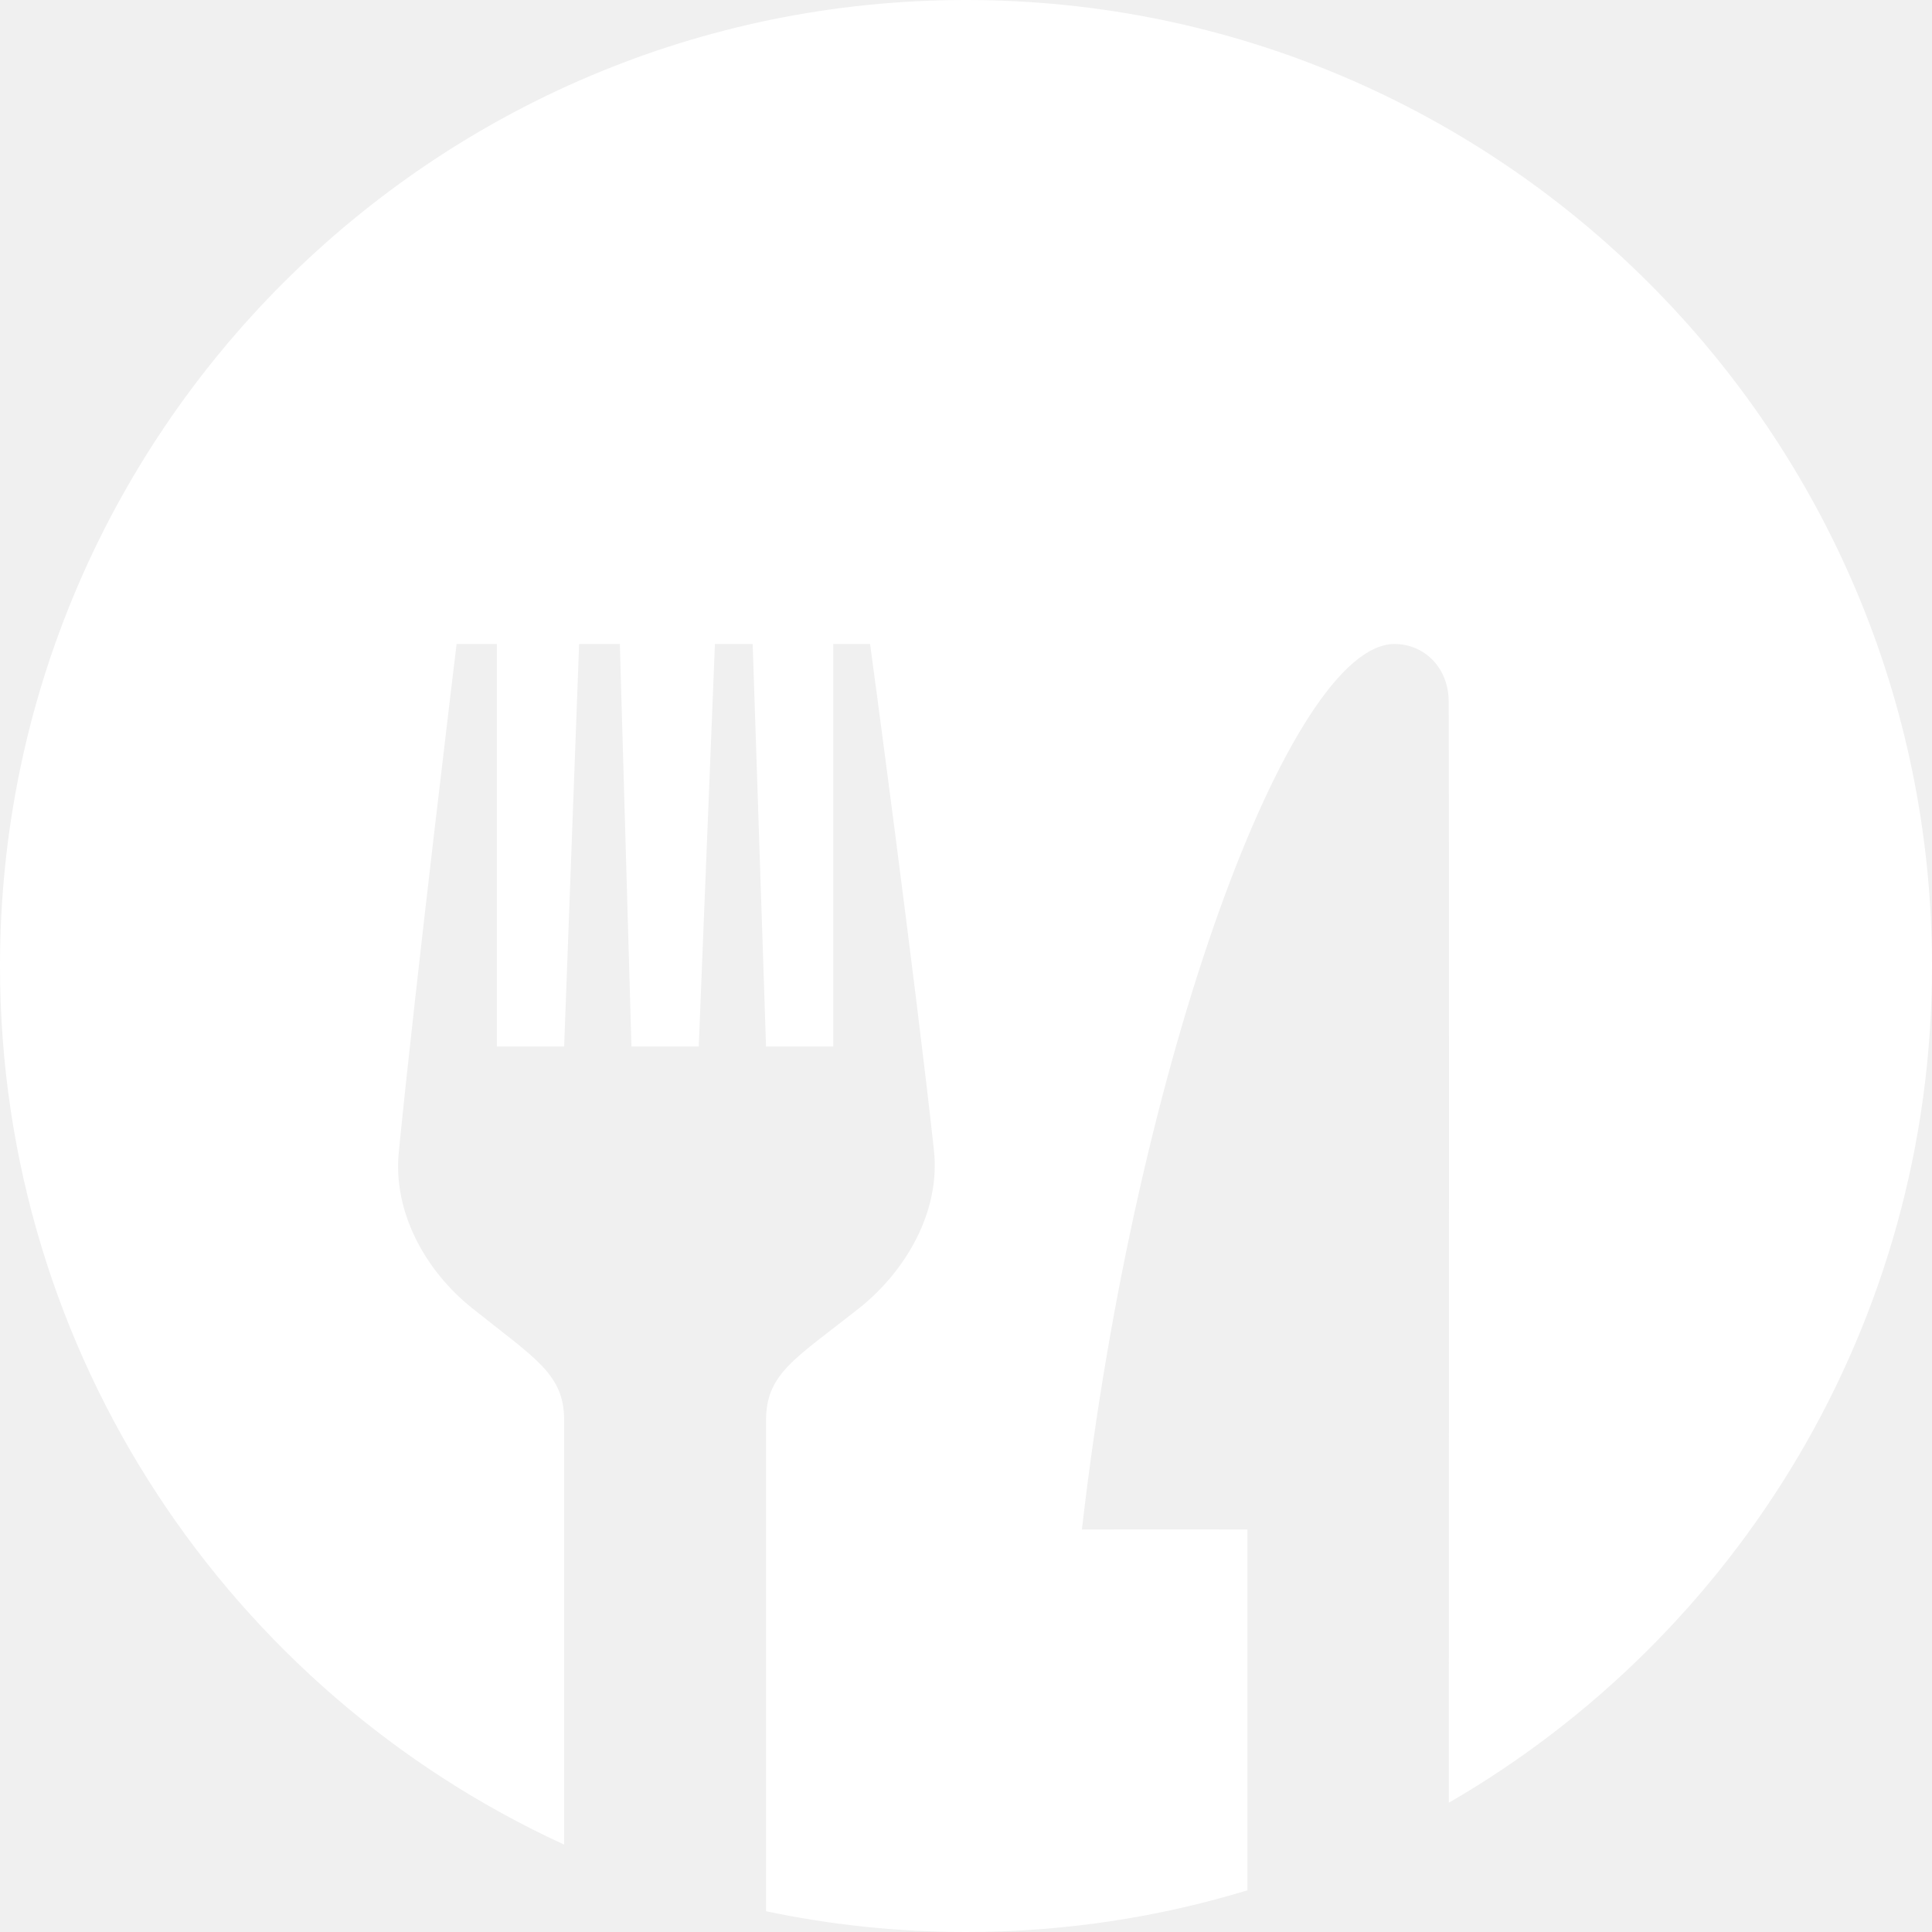
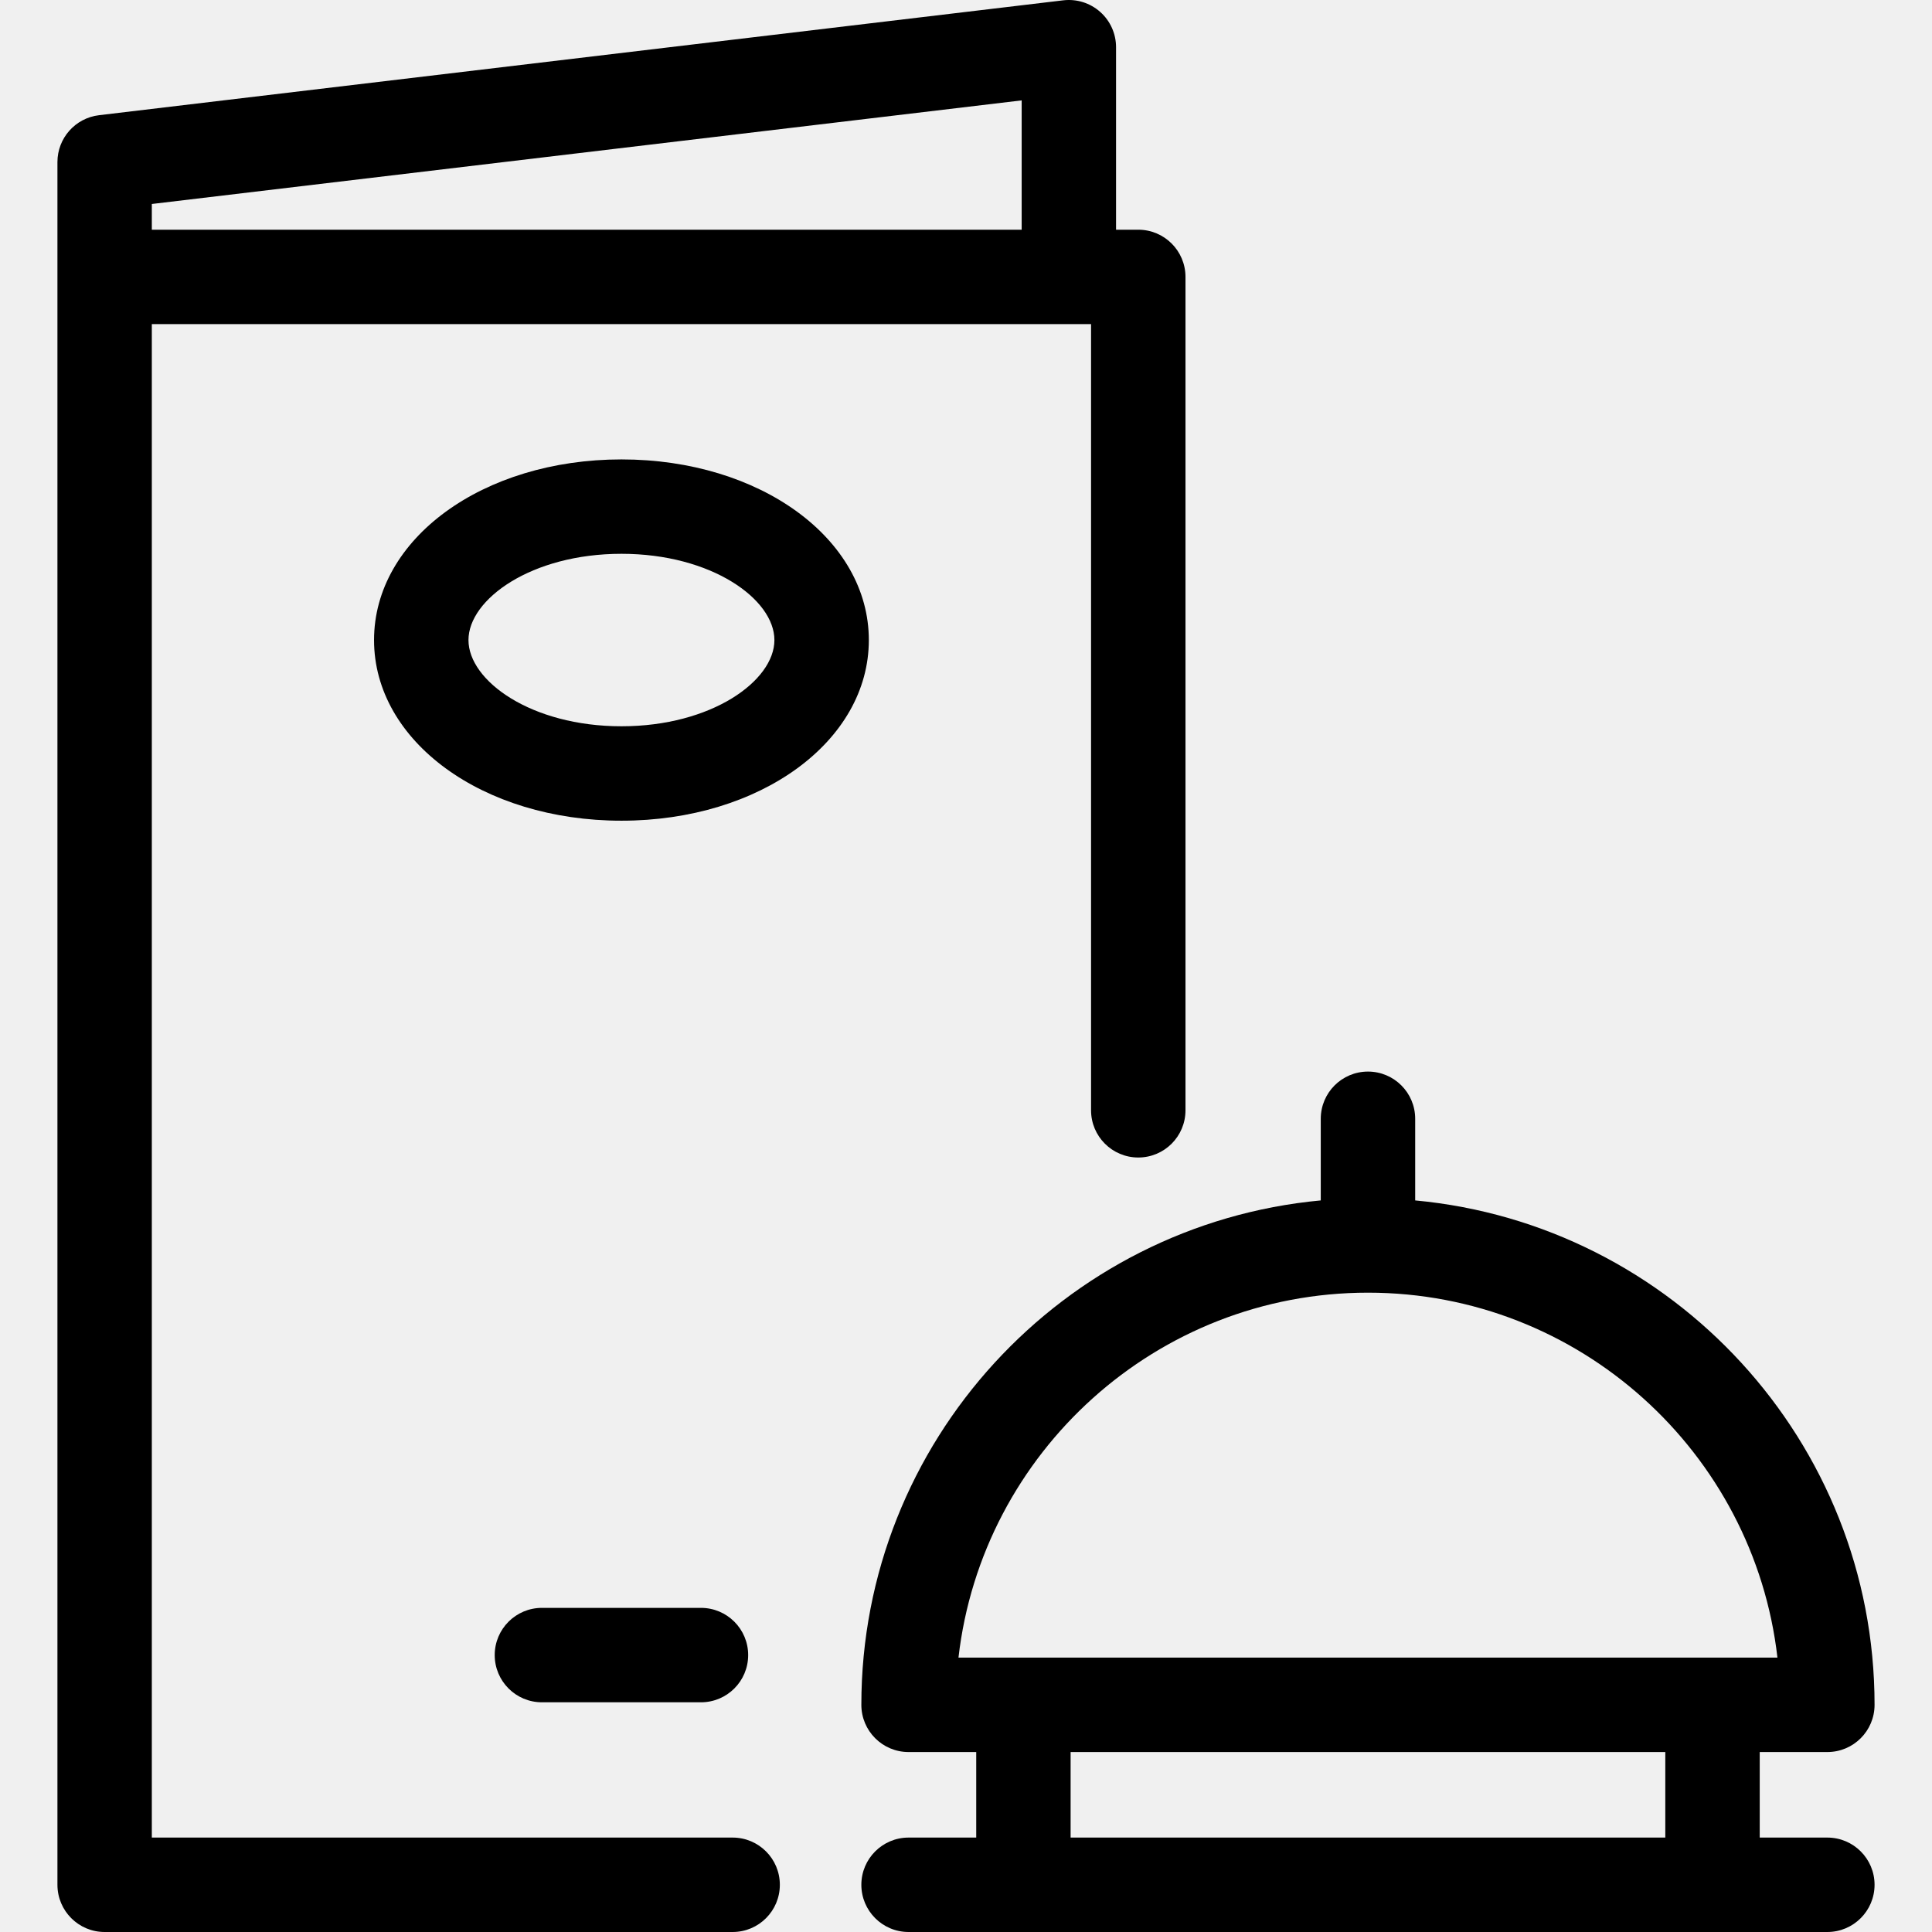
- <svg xmlns="http://www.w3.org/2000/svg" width="24" height="24" viewBox="0 0 24 24" fill="none">
-   <path fill-rule="evenodd" clip-rule="evenodd" d="M7.008 22.914C2.874 21.018 0 16.842 0 12C0 5.377 5.377 0 12 0C18.623 0 24 5.377 24 12C24 16.439 21.585 20.318 17.998 22.394C18 16.996 18.002 9.585 17.996 8.709C17.993 8.297 17.696 8 17.323 8C16.026 8 14.108 13.17 13.44 19C14.519 18.997 15.496 19 15.496 19V23.482C14.389 23.819 13.216 24 12 24C11.148 24 10.317 23.911 9.516 23.742V17.646C9.516 17.061 9.876 16.881 10.667 16.255C11.261 15.785 11.683 15.043 11.602 14.292C11.371 12.171 10.809 8 10.809 8H10.351V13H9.516L9.35 8H8.881L8.68 13H7.844L7.7 8H7.194L7.008 13H6.172V8H5.672C5.672 8 5.163 12.198 4.954 14.312C4.88 15.053 5.28 15.781 5.861 16.247C6.648 16.877 7.008 17.066 7.008 17.642V22.914V22.914Z" fill="white" />
+ <svg xmlns="http://www.w3.org/2000/svg" width="48" height="48" viewBox="0 0 48 48" fill="none">
+   <g clip-path="url(#clip0)">
+     <path d="M45.4 45.654H43.72V43.529H45.4C46.048 43.529 46.573 43.004 46.573 42.356C46.573 35.812 41.552 30.418 35.16 29.824V27.796C35.16 27.148 34.635 26.623 33.987 26.623C33.339 26.623 32.814 27.148 32.814 27.796V29.824C26.422 30.418 21.4 35.812 21.4 42.356C21.4 43.004 21.925 43.529 22.573 43.529H24.254V45.654H22.573C21.925 45.654 21.4 46.179 21.4 46.827C21.4 47.474 21.925 48 22.573 48H25.404C25.419 48 25.434 48 25.45 48H42.524C42.531 48 42.539 48 42.547 48C42.554 48 42.562 48 42.57 48H45.4C46.048 48 46.573 47.474 46.573 46.827C46.573 46.179 46.048 45.654 45.4 45.654ZM41.374 45.654H26.599V43.529H41.374V45.654ZM23.813 41.183C24.397 36.087 28.737 32.116 33.987 32.116C39.236 32.116 43.577 36.087 44.16 41.183H23.813V41.183ZM15.44 11.414C11.993 11.414 9.293 13.385 9.293 15.902C9.293 18.419 11.993 20.39 15.44 20.39C18.886 20.39 21.586 18.419 21.586 15.902C21.586 13.385 18.886 11.414 15.44 11.414V11.414ZM15.44 18.044C13.2 18.044 11.639 16.916 11.639 15.902C11.639 14.889 13.2 13.759 15.44 13.759C17.679 13.759 19.24 14.889 19.24 15.902C19.24 16.915 17.679 18.044 15.44 18.044V18.044ZM18.202 45.654H3.772V8.053H27.107V27.585C27.107 28.233 27.632 28.758 28.28 28.758C28.928 28.758 29.453 28.233 29.453 27.585V6.88C29.453 6.232 28.928 5.707 28.28 5.707H27.728V1.173C27.728 0.838 27.585 0.518 27.334 0.296C27.084 0.073 26.75 -0.031 26.417 0.008L2.461 2.862C1.871 2.932 1.427 3.432 1.427 4.026V46.827C1.427 47.475 1.952 48 2.599 48H18.202C18.85 48 19.375 47.475 19.375 46.827C19.375 46.179 18.85 45.654 18.202 45.654ZM3.772 5.068L25.383 2.494V5.707H3.772V5.068V5.068ZM13.464 42.293C12.816 42.293 12.291 41.768 12.291 41.12C12.291 40.472 12.816 39.947 13.464 39.947H17.415C18.063 39.947 18.588 40.472 18.588 41.12C18.588 41.768 18.063 42.293 17.415 42.293H13.464V42.293Z" fill="black" />
+   </g>
+   <defs>
+     <clipPath id="clip0">
+       <rect width="48" height="48" fill="white" />
+     </clipPath>
+   </defs>
</svg>
